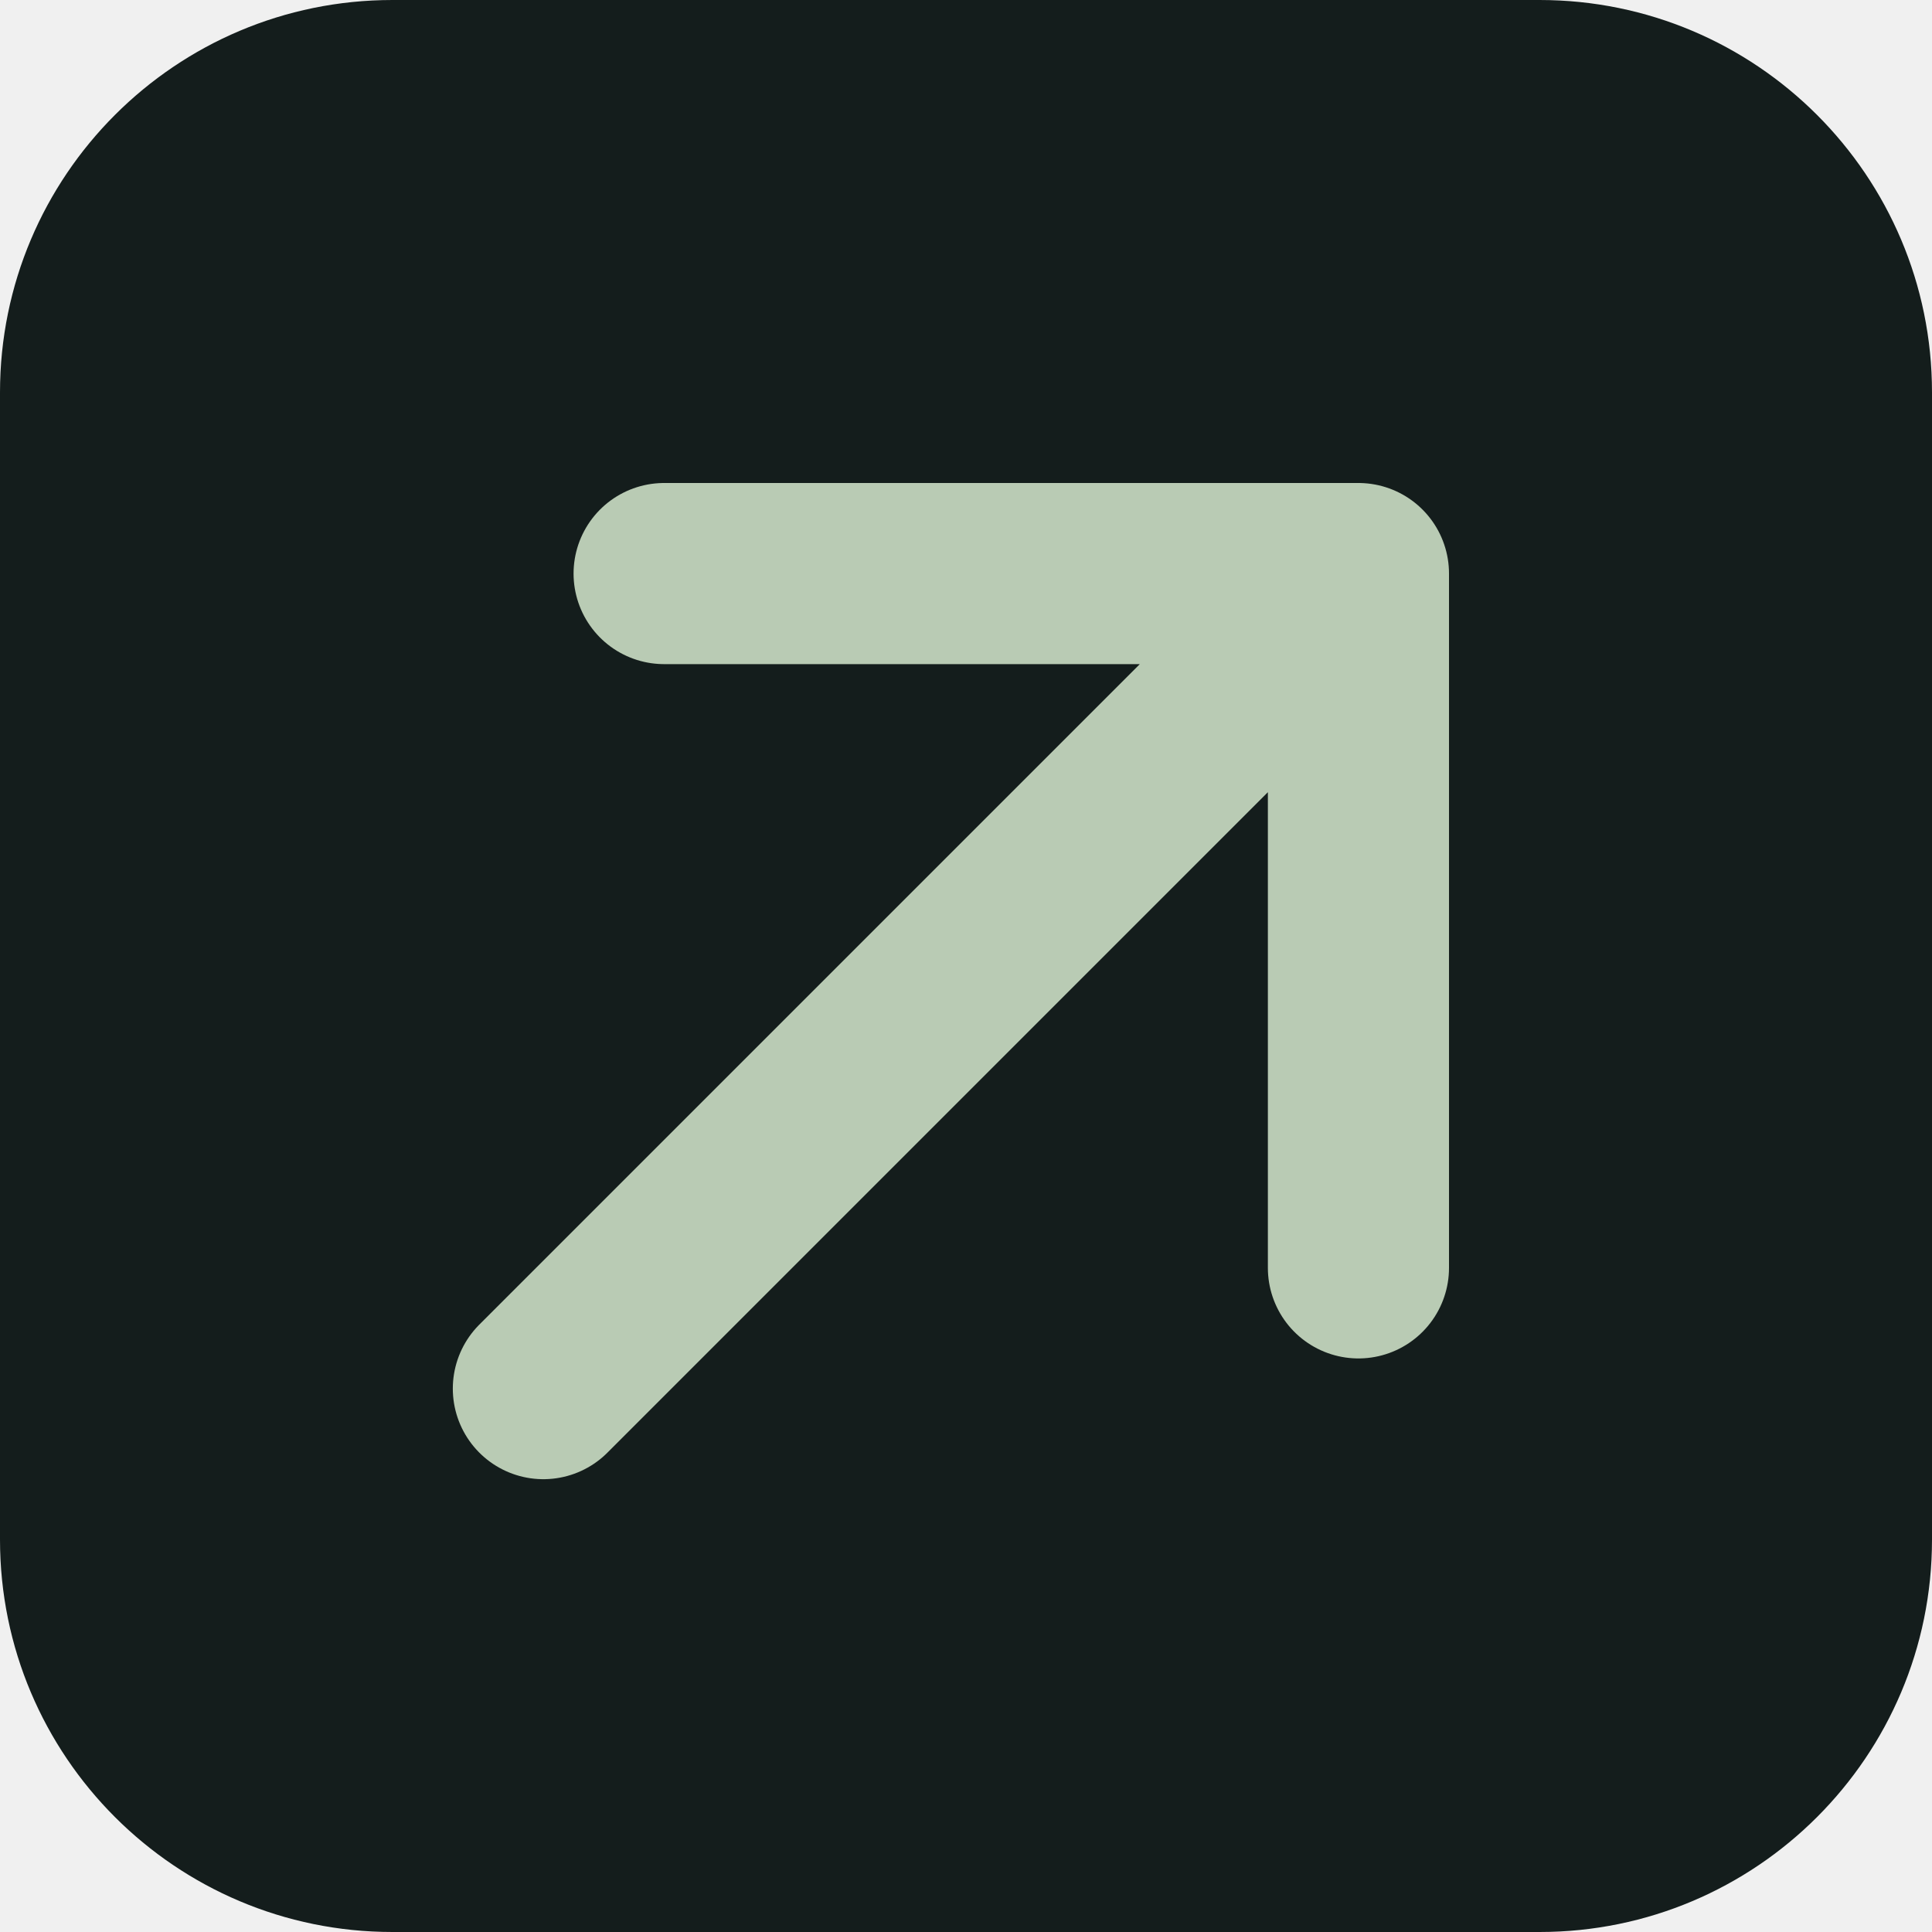
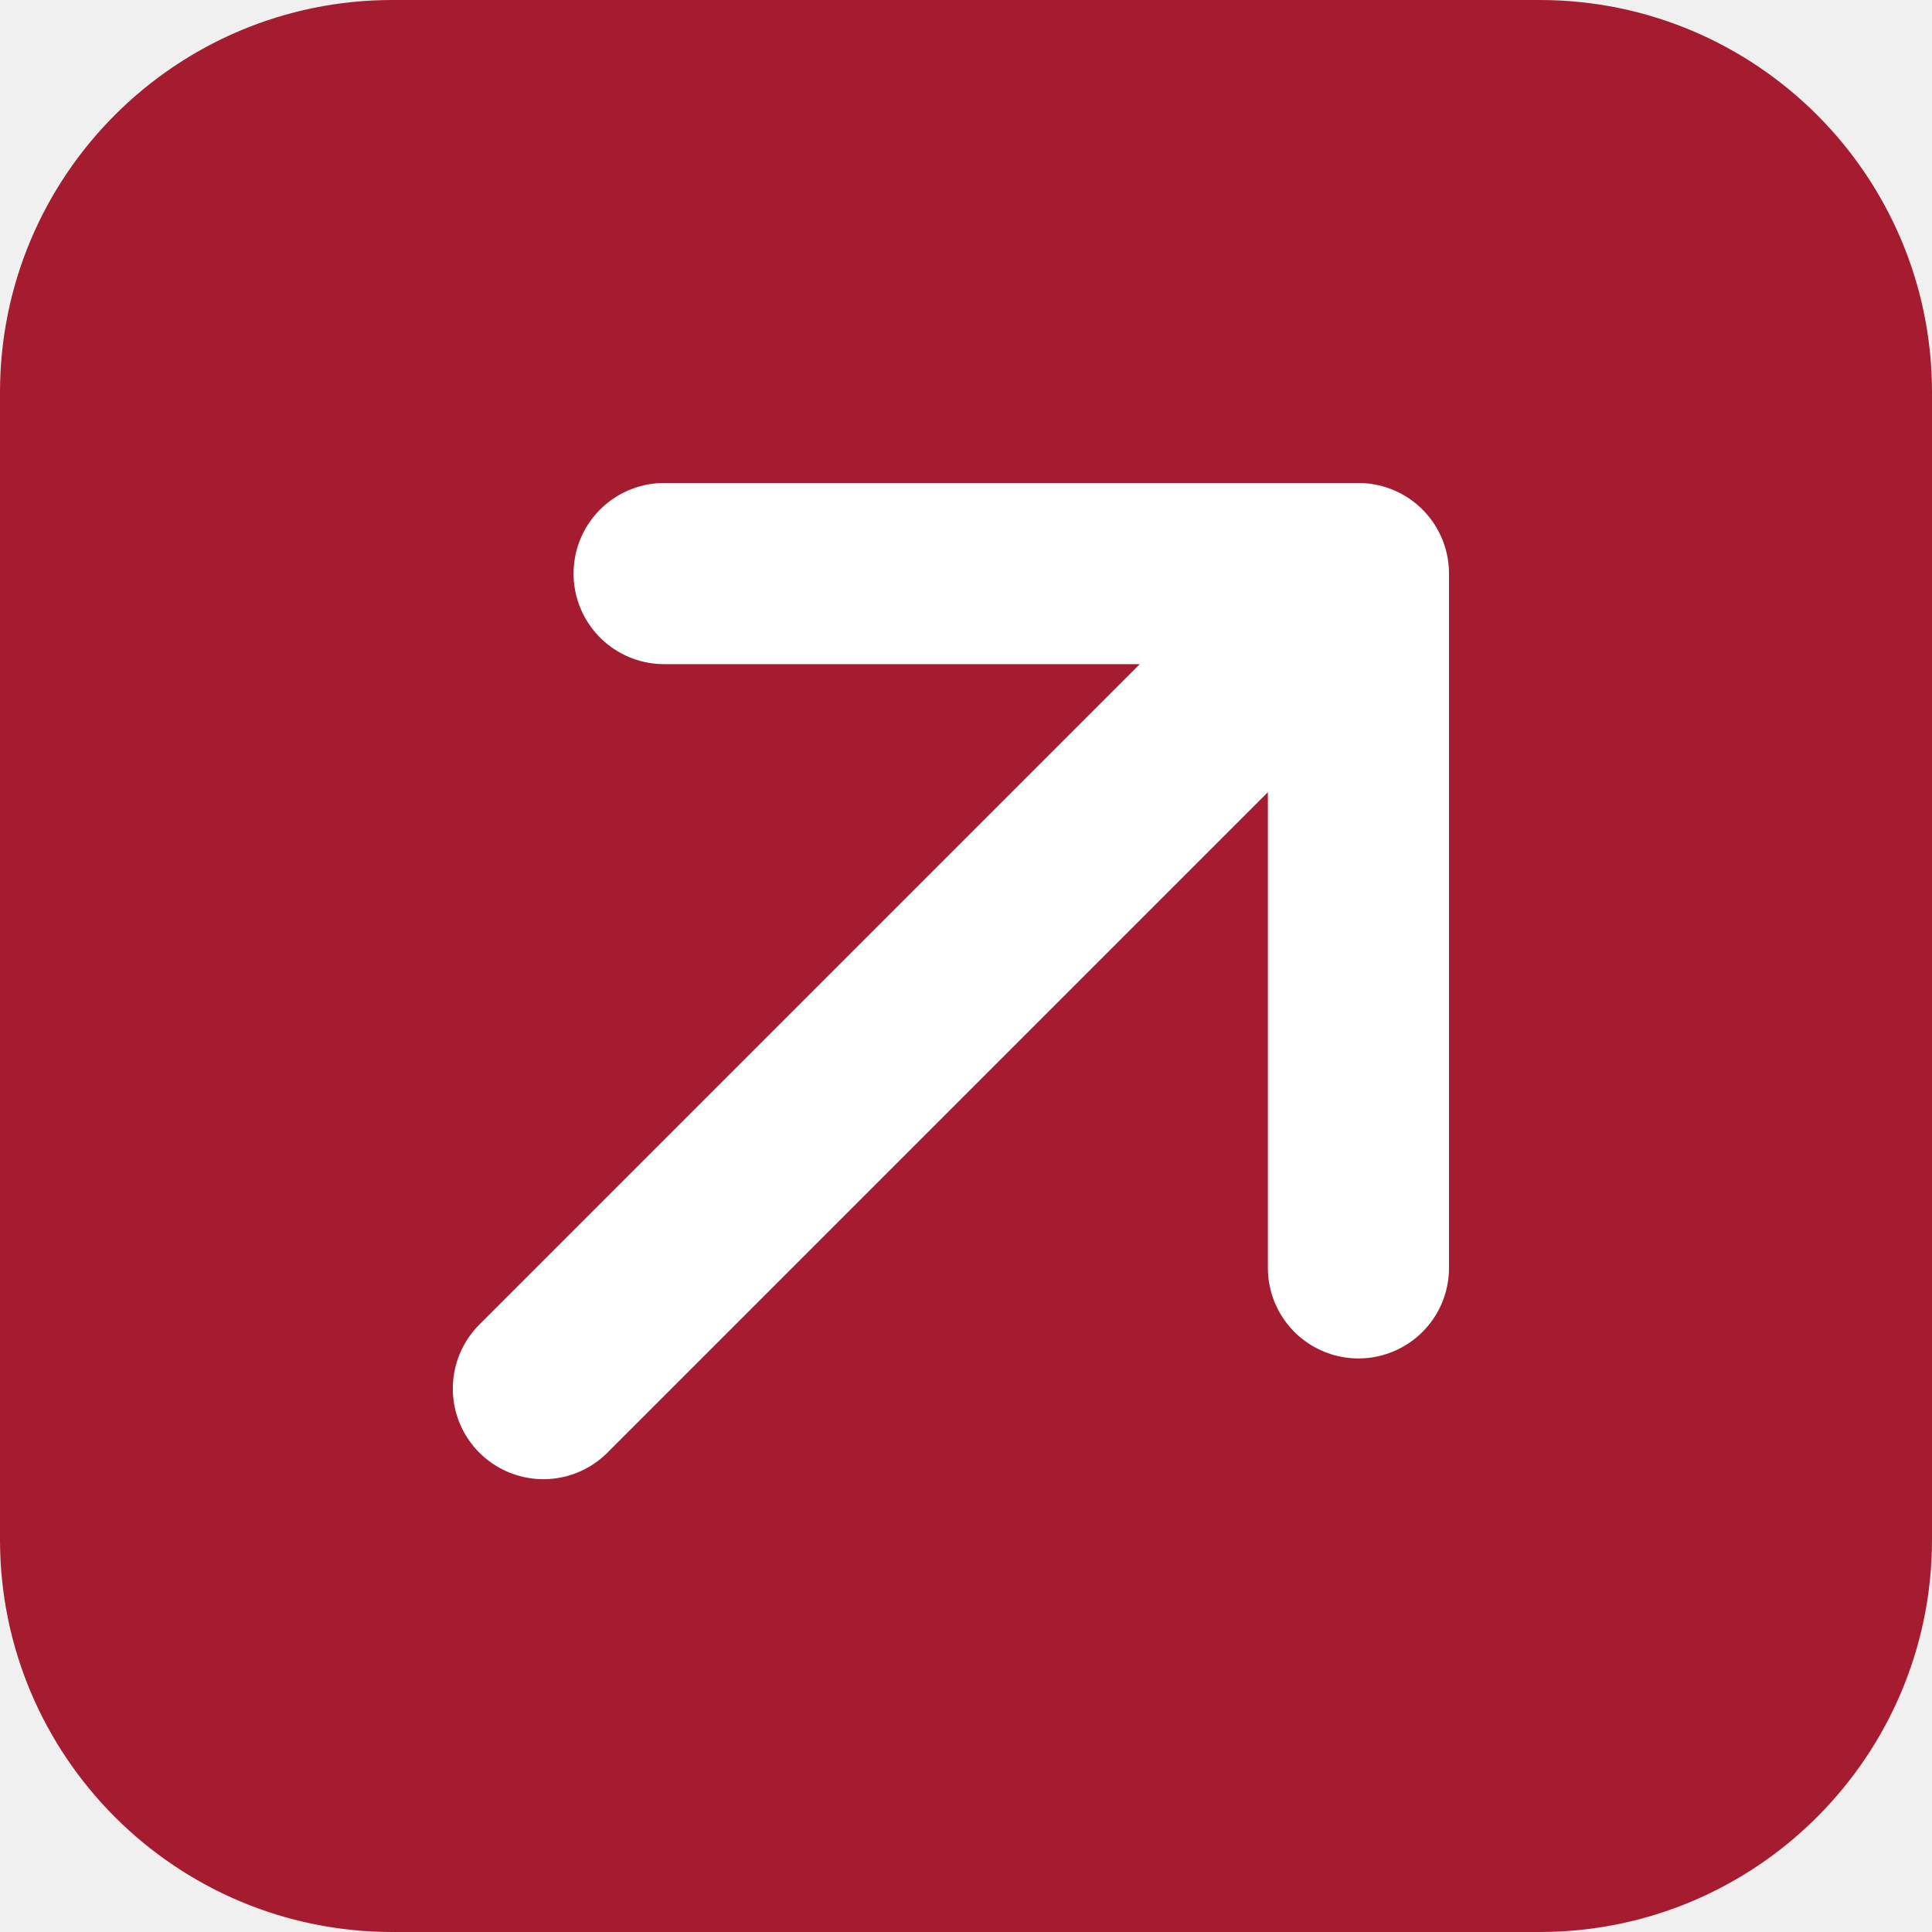
<svg xmlns="http://www.w3.org/2000/svg" viewBox="0 0 64 64">
-   <rect width="64" height="64" rx="13" fill="#141d1c" />
-   <path d="M18 46 45 19M22 19h23v23" fill="none" stroke="#b9cbb4" stroke-width="6" stroke-linecap="round" stroke-linejoin="round" />
+   <rect width="64" height="64" rx="13" fill="#a51c30" />
+   <path d="M18 46 45 19M22 19h23v23" fill="none" stroke="#ffffff" stroke-width="6" stroke-linecap="round" stroke-linejoin="round" />
</svg>
